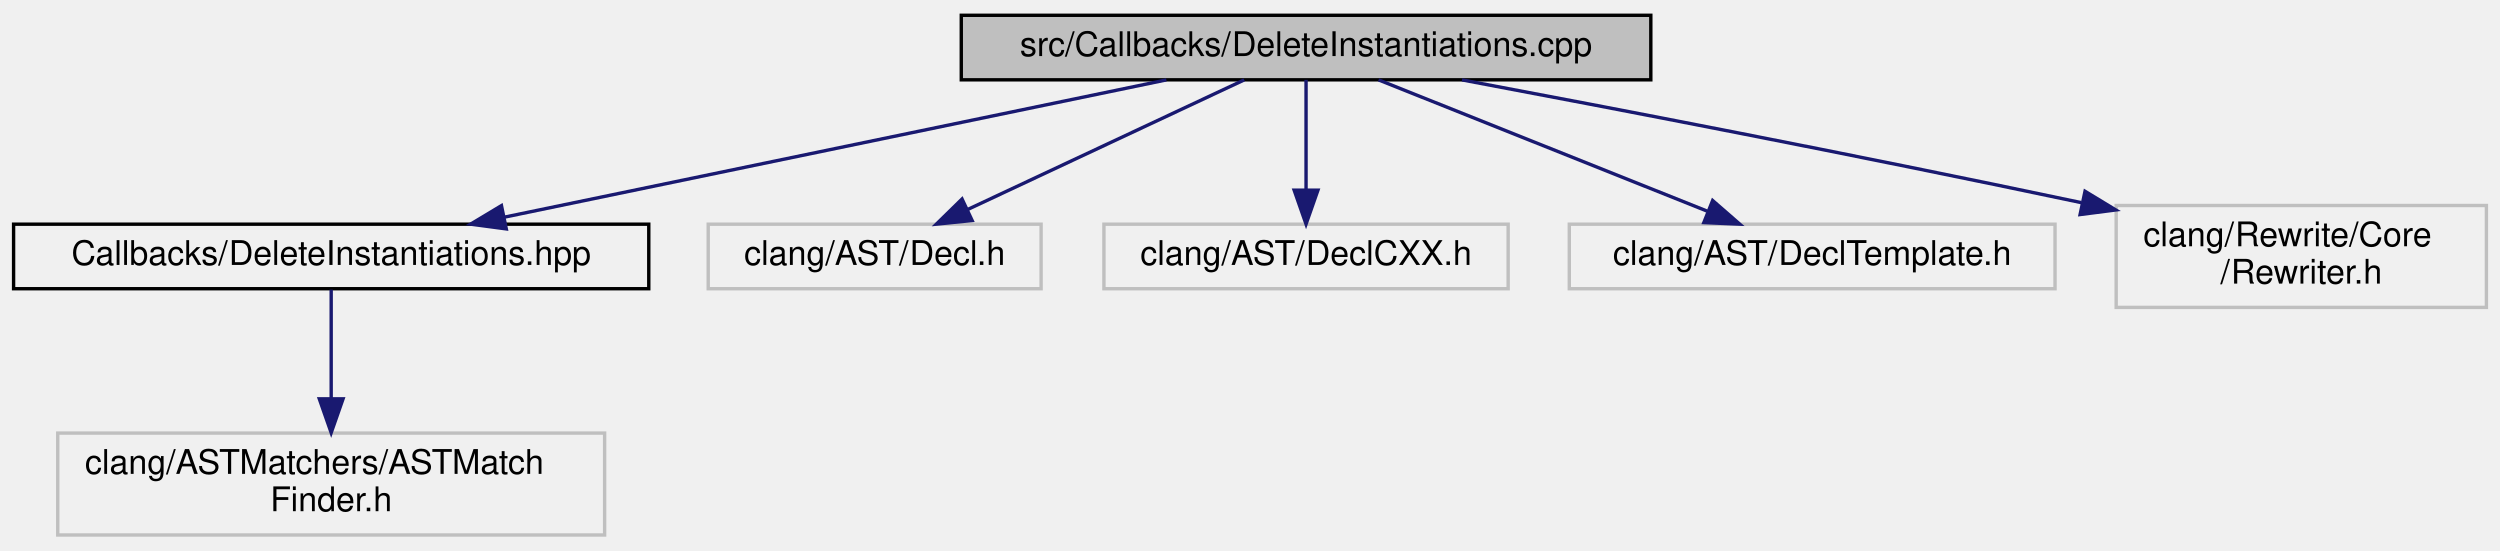
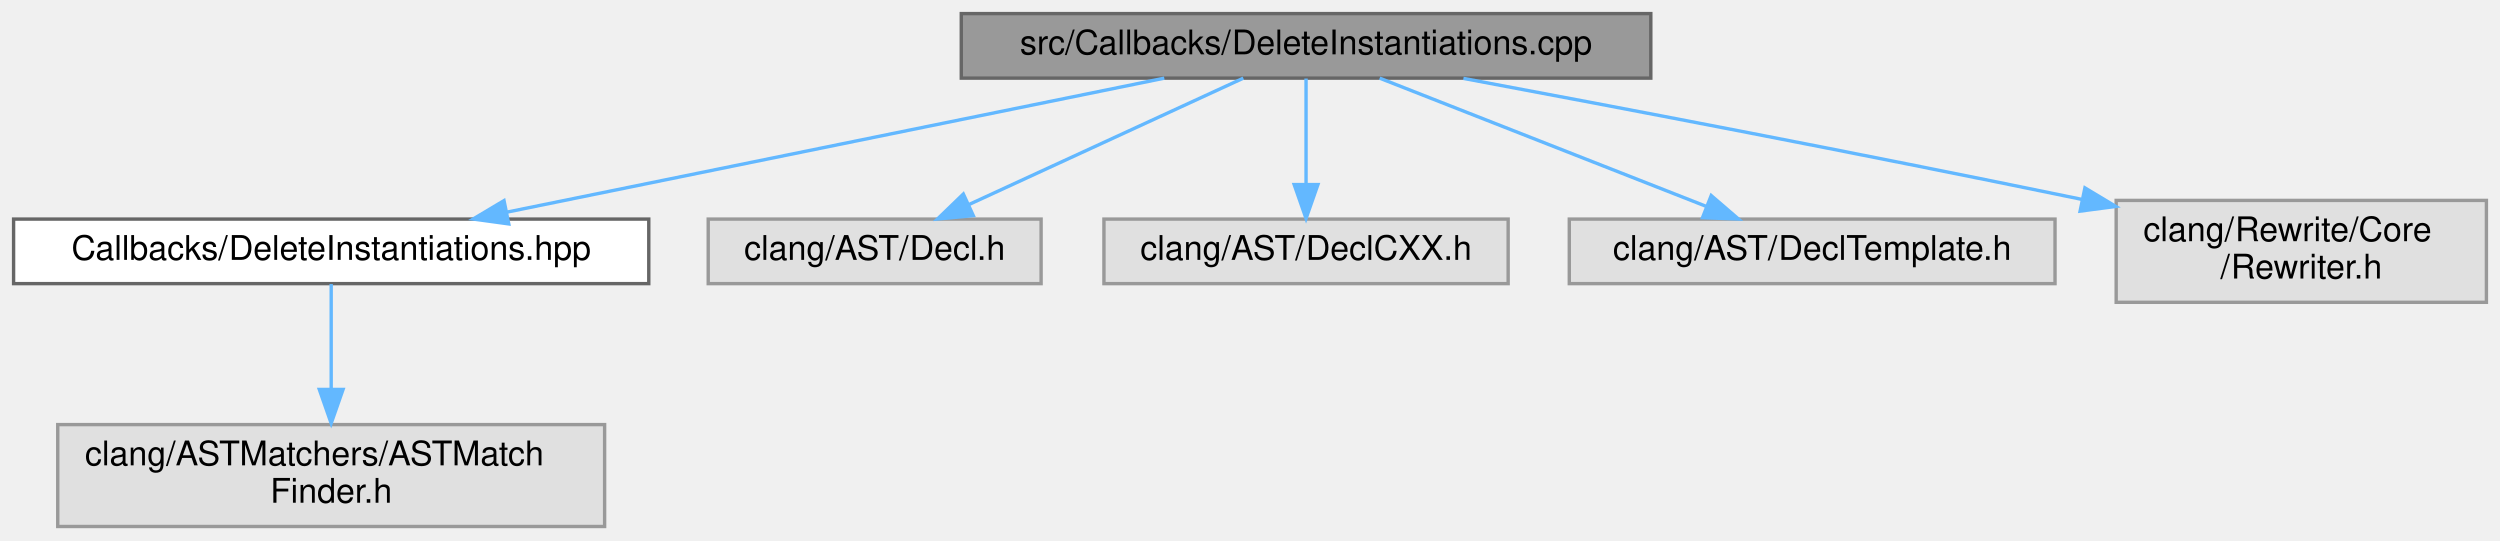
- <svg xmlns="http://www.w3.org/2000/svg" xmlns:xlink="http://www.w3.org/1999/xlink" width="736pt" height="162pt" viewBox="0.00 0.00 736.00 162.00">
-   <g id="graph0" class="graph" transform="scale(1 1) rotate(0) translate(4 158)">
-     <g id="node1" class="node">
-       <g id="a_node1">
+ <svg xmlns="http://www.w3.org/2000/svg" xmlns:xlink="http://www.w3.org/1999/xlink" width="736pt" height="159pt" viewBox="0.00 0.00 736.00 159.00">
+   <g id="graph0" class="graph" transform="scale(1 1) rotate(0) translate(4 155)">
+     <g id="Node000001" class="node">
+       <g id="a_Node000001">
        <a xlink:title=" ">
-           <polygon fill="#bfbfbf" stroke="black" points="279,-134.5 279,-153.5 482,-153.5 482,-134.5 279,-134.5" />
-           <text text-anchor="middle" x="380.5" y="-141.5" font-family="Helvetica,sans-Serif" font-size="10.00">src/Callbacks/DeleteInstantiations.cpp</text>
+           <polygon fill="#999999" stroke="#666666" points="482,-151 279,-151 279,-132 482,-132 482,-151" />
+           <text text-anchor="middle" x="380.5" y="-139" font-family="Helvetica,sans-Serif" font-size="10.00">src/Callbacks/DeleteInstantiations.cpp</text>
        </a>
      </g>
    </g>
-     <g id="node2" class="node">
-       <g id="a_node2">
+     <g id="Node000002" class="node">
+       <g id="a_Node000002">
        <a xlink:href="DeleteInstantiations_8hpp.html" target="_top" xlink:title=" ">
-           <polygon fill="none" stroke="black" points="0,-73 0,-92 187,-92 187,-73 0,-73" />
-           <text text-anchor="middle" x="93.5" y="-80" font-family="Helvetica,sans-Serif" font-size="10.00">Callbacks/DeleteInstantiations.hpp</text>
+           <polygon fill="white" stroke="#666666" points="187,-90.5 0,-90.5 0,-71.5 187,-71.5 187,-90.5" />
+           <text text-anchor="middle" x="93.5" y="-78.5" font-family="Helvetica,sans-Serif" font-size="10.00">Callbacks/DeleteInstantiations.hpp</text>
        </a>
      </g>
    </g>
-     <g id="edge1" class="edge">
-       <path fill="none" stroke="midnightblue" d="M339.38,-134.48C288.02,-123.83 200.14,-105.61 144.54,-94.08" />
-       <polygon fill="midnightblue" stroke="midnightblue" points="145.05,-90.61 134.54,-92.01 143.63,-97.47 145.05,-90.61" />
-     </g>
-     <g id="node4" class="node">
-       <g id="a_node4">
+     <g id="edge1_Node000001_Node000002" class="edge">
+       <g id="a_edge1_Node000001_Node000002">
        <a xlink:title=" ">
-           <polygon fill="none" stroke="#bfbfbf" points="204.5,-73 204.5,-92 302.5,-92 302.5,-73 204.5,-73" />
-           <text text-anchor="middle" x="253.5" y="-80" font-family="Helvetica,sans-Serif" font-size="10.00">clang/AST/Decl.h</text>
+           <path fill="none" stroke="#63b8ff" d="M338.77,-131.99C287.54,-121.55 200.67,-103.85 145.25,-92.55" />
+           <polygon fill="#63b8ff" stroke="#63b8ff" points="145.78,-89.08 135.28,-90.52 144.38,-95.94 145.78,-89.08" />
        </a>
      </g>
    </g>
-     <g id="edge3" class="edge">
-       <path fill="none" stroke="midnightblue" d="M362.3,-134.48C340.99,-124.49 305.47,-107.85 280.84,-96.31" />
-       <polygon fill="midnightblue" stroke="midnightblue" points="282.2,-93.08 271.66,-92.01 279.23,-99.42 282.2,-93.08" />
-     </g>
-     <g id="node5" class="node">
-       <g id="a_node5">
+     <g id="Node000004" class="node">
+       <g id="a_Node000004">
        <a xlink:title=" ">
-           <polygon fill="none" stroke="#bfbfbf" points="321,-73 321,-92 440,-92 440,-73 321,-73" />
-           <text text-anchor="middle" x="380.5" y="-80" font-family="Helvetica,sans-Serif" font-size="10.00">clang/AST/DeclCXX.h</text>
+           <polygon fill="#e0e0e0" stroke="#999999" points="302.5,-90.5 204.5,-90.5 204.5,-71.5 302.5,-71.5 302.5,-90.5" />
+           <text text-anchor="middle" x="253.5" y="-78.5" font-family="Helvetica,sans-Serif" font-size="10.00">clang/AST/Decl.h</text>
        </a>
      </g>
    </g>
-     <g id="edge4" class="edge">
-       <path fill="none" stroke="midnightblue" d="M380.5,-134.48C380.5,-126.08 380.5,-112.98 380.5,-102.16" />
-       <polygon fill="midnightblue" stroke="midnightblue" points="384,-102.01 380.5,-92.01 377,-102.01 384,-102.01" />
-     </g>
-     <g id="node6" class="node">
-       <g id="a_node6">
+     <g id="edge3_Node000001_Node000004" class="edge">
+       <g id="a_edge3_Node000001_Node000004">
        <a xlink:title=" ">
-           <polygon fill="none" stroke="#bfbfbf" points="458,-73 458,-92 601,-92 601,-73 458,-73" />
-           <text text-anchor="middle" x="529.5" y="-80" font-family="Helvetica,sans-Serif" font-size="10.00">clang/AST/DeclTemplate.h</text>
+           <path fill="none" stroke="#63b8ff" d="M362.03,-131.99C340.78,-122.2 305.65,-106.02 281.13,-94.73" />
+           <polygon fill="#63b8ff" stroke="#63b8ff" points="282.54,-91.52 271.99,-90.52 279.61,-97.88 282.54,-91.52" />
        </a>
      </g>
    </g>
-     <g id="edge5" class="edge">
-       <path fill="none" stroke="midnightblue" d="M401.85,-134.48C427.19,-124.36 469.64,-107.4 498.57,-95.85" />
-       <polygon fill="midnightblue" stroke="midnightblue" points="500.2,-98.97 508.19,-92.01 497.61,-92.47 500.2,-98.97" />
-     </g>
-     <g id="node7" class="node">
-       <g id="a_node7">
+     <g id="Node000005" class="node">
+       <g id="a_Node000005">
        <a xlink:title=" ">
-           <polygon fill="none" stroke="#bfbfbf" points="619,-67.5 619,-97.5 728,-97.5 728,-67.5 619,-67.5" />
-           <text text-anchor="start" x="627" y="-85.5" font-family="Helvetica,sans-Serif" font-size="10.00">clang/Rewrite/Core</text>
-           <text text-anchor="middle" x="673.5" y="-74.5" font-family="Helvetica,sans-Serif" font-size="10.00">/Rewriter.h</text>
+           <polygon fill="#e0e0e0" stroke="#999999" points="440,-90.5 321,-90.5 321,-71.5 440,-71.5 440,-90.5" />
+           <text text-anchor="middle" x="380.5" y="-78.5" font-family="Helvetica,sans-Serif" font-size="10.00">clang/AST/DeclCXX.h</text>
        </a>
      </g>
    </g>
-     <g id="edge6" class="edge">
-       <path fill="none" stroke="midnightblue" d="M426.41,-134.48C470.72,-126.15 539.96,-112.87 608.75,-98.34" />
-       <polygon fill="midnightblue" stroke="midnightblue" points="609.83,-101.69 618.89,-96.19 608.38,-94.84 609.83,-101.69" />
-     </g>
-     <g id="node3" class="node">
-       <g id="a_node3">
+     <g id="edge4_Node000001_Node000005" class="edge">
+       <g id="a_edge4_Node000001_Node000005">
        <a xlink:title=" ">
-           <polygon fill="none" stroke="#bfbfbf" points="13,-0.5 13,-30.5 174,-30.5 174,-0.5 13,-0.5" />
-           <text text-anchor="start" x="21" y="-18.5" font-family="Helvetica,sans-Serif" font-size="10.00">clang/ASTMatchers/ASTMatch</text>
-           <text text-anchor="middle" x="93.5" y="-7.5" font-family="Helvetica,sans-Serif" font-size="10.00">Finder.h</text>
+           <path fill="none" stroke="#63b8ff" d="M380.5,-131.87C380.5,-123.75 380.5,-111.31 380.5,-100.89" />
+           <polygon fill="#63b8ff" stroke="#63b8ff" points="384,-100.67 380.5,-90.67 377,-100.67 384,-100.67" />
        </a>
      </g>
    </g>
-     <g id="edge2" class="edge">
-       <path fill="none" stroke="midnightblue" d="M93.5,-72.73C93.5,-64.54 93.5,-51.92 93.5,-40.71" />
-       <polygon fill="midnightblue" stroke="midnightblue" points="97,-40.59 93.5,-30.59 90,-40.59 97,-40.59" />
+     <g id="Node000006" class="node">
+       <g id="a_Node000006">
+         <a xlink:title=" ">
+           <polygon fill="#e0e0e0" stroke="#999999" points="601,-90.5 458,-90.5 458,-71.5 601,-71.5 601,-90.5" />
+           <text text-anchor="middle" x="529.5" y="-78.5" font-family="Helvetica,sans-Serif" font-size="10.00">clang/AST/DeclTemplate.h</text>
+         </a>
+       </g>
+     </g>
+     <g id="edge5_Node000001_Node000006" class="edge">
+       <g id="a_edge5_Node000001_Node000006">
+         <a xlink:title=" ">
+           <path fill="none" stroke="#63b8ff" d="M402.17,-131.99C427.44,-122.07 469.41,-105.59 498.22,-94.28" />
+           <polygon fill="#63b8ff" stroke="#63b8ff" points="499.78,-97.43 507.81,-90.52 497.22,-90.91 499.78,-97.43" />
+         </a>
+       </g>
+     </g>
+     <g id="Node000007" class="node">
+       <g id="a_Node000007">
+         <a xlink:title=" ">
+           <polygon fill="#e0e0e0" stroke="#999999" points="728,-96 619,-96 619,-66 728,-66 728,-96" />
+           <text text-anchor="start" x="627" y="-84" font-family="Helvetica,sans-Serif" font-size="10.00">clang/Rewrite/Core</text>
+           <text text-anchor="middle" x="673.5" y="-73" font-family="Helvetica,sans-Serif" font-size="10.00">/Rewriter.h</text>
+         </a>
+       </g>
+     </g>
+     <g id="edge6_Node000001_Node000007" class="edge">
+       <g id="a_edge6_Node000001_Node000007">
+         <a xlink:title=" ">
+           <path fill="none" stroke="#63b8ff" d="M426.83,-131.92C471.15,-123.63 540.14,-110.5 608.76,-96.33" />
+           <polygon fill="#63b8ff" stroke="#63b8ff" points="609.8,-99.69 618.88,-94.23 608.38,-92.84 609.8,-99.69" />
+         </a>
+       </g>
+     </g>
+     <g id="Node000003" class="node">
+       <g id="a_Node000003">
+         <a xlink:title=" ">
+           <polygon fill="#e0e0e0" stroke="#999999" points="174,-30 13,-30 13,0 174,0 174,-30" />
+           <text text-anchor="start" x="21" y="-18" font-family="Helvetica,sans-Serif" font-size="10.00">clang/ASTMatchers/ASTMatch</text>
+           <text text-anchor="middle" x="93.5" y="-7" font-family="Helvetica,sans-Serif" font-size="10.00">Finder.h</text>
+         </a>
+       </g>
+     </g>
+     <g id="edge2_Node000002_Node000003" class="edge">
+       <g id="a_edge2_Node000002_Node000003">
+         <a xlink:title=" ">
+           <path fill="none" stroke="#63b8ff" d="M93.5,-71.37C93.5,-63.49 93.5,-51.45 93.5,-40.6" />
+           <polygon fill="#63b8ff" stroke="#63b8ff" points="97,-40.36 93.5,-30.36 90,-40.36 97,-40.36" />
+         </a>
+       </g>
    </g>
  </g>
</svg>
